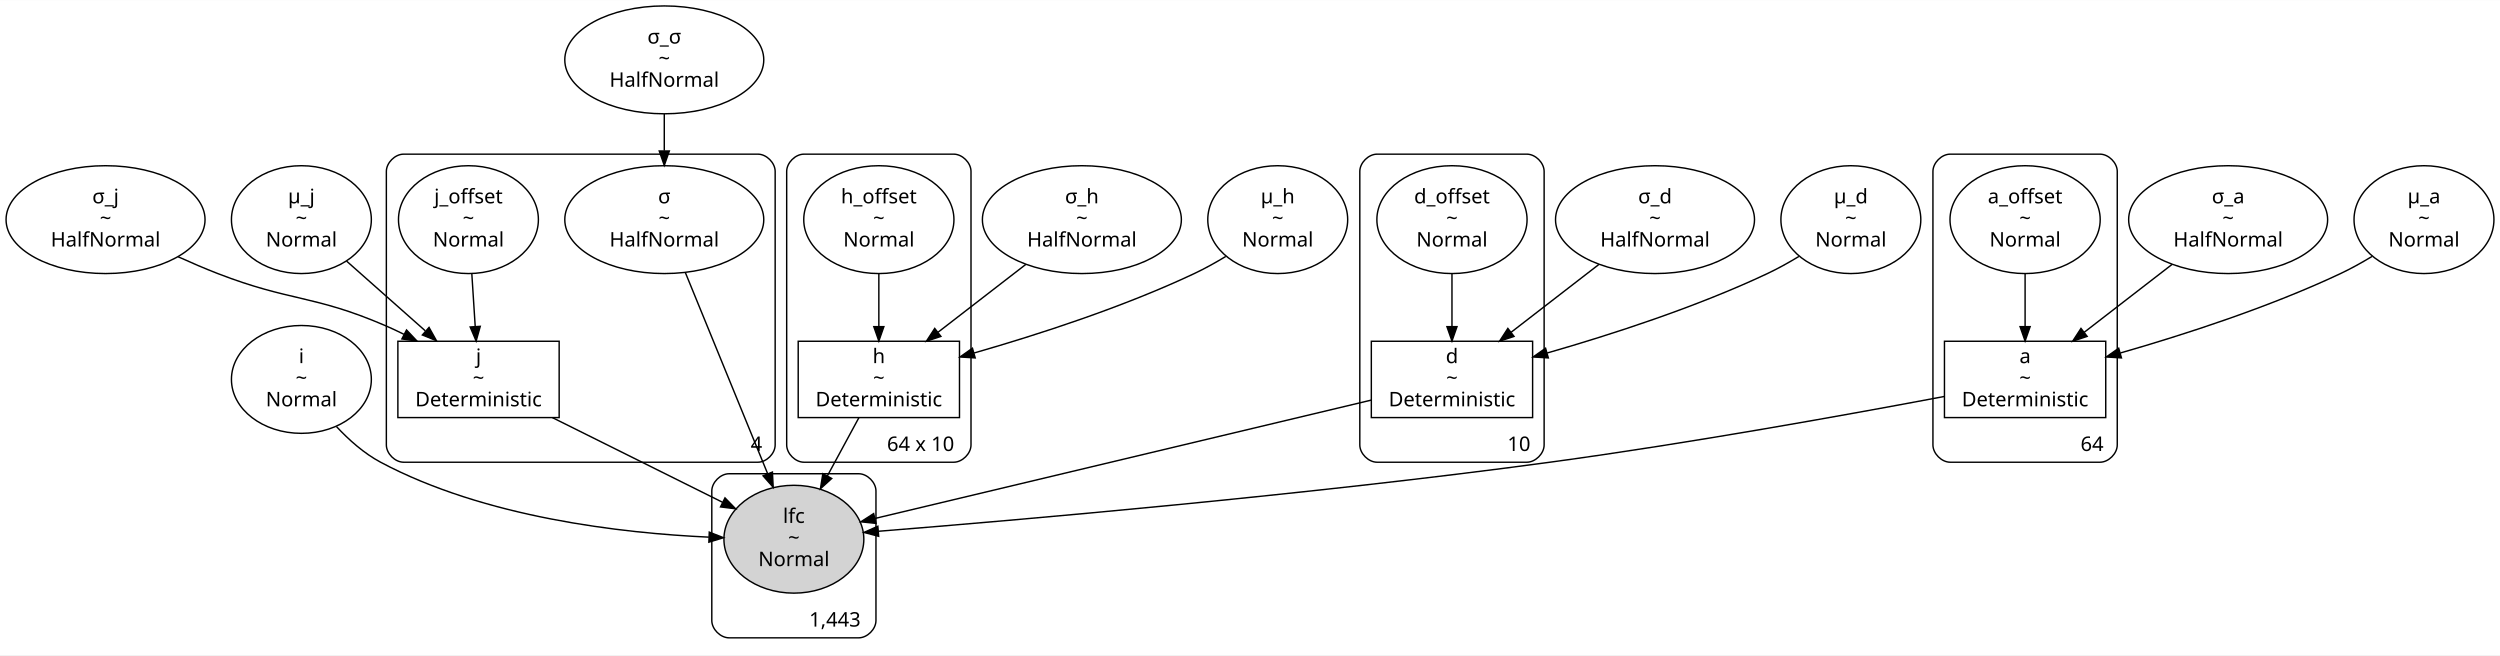
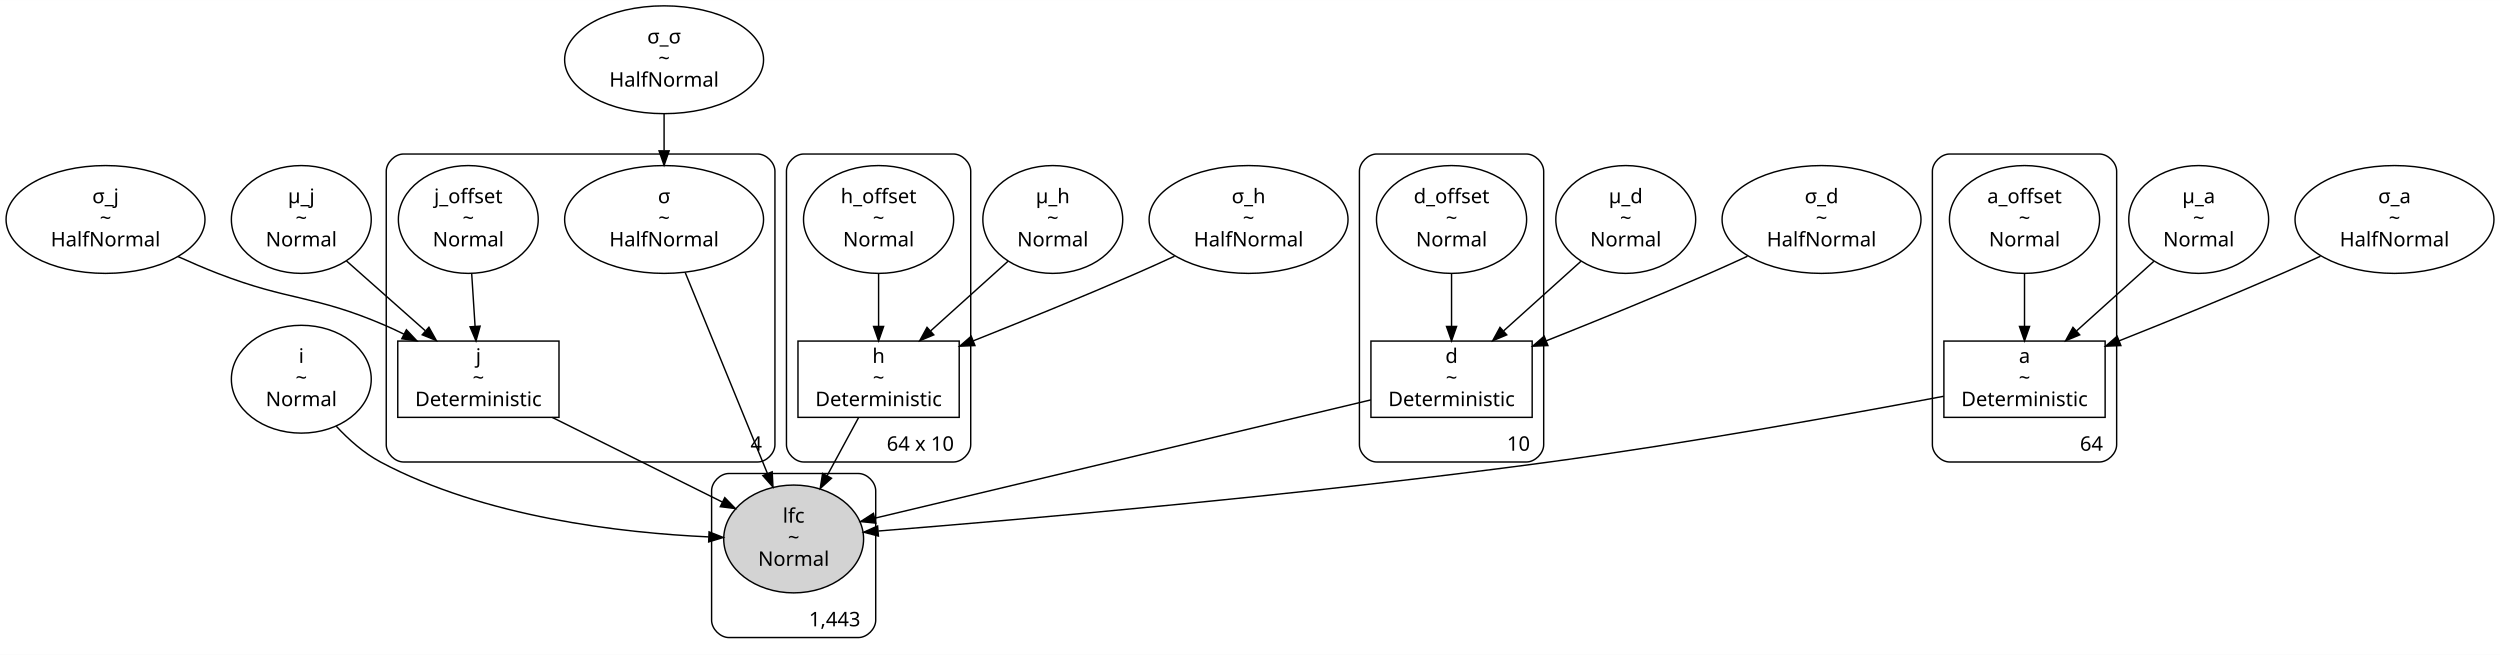
- <svg xmlns="http://www.w3.org/2000/svg" width="1736pt" height="455pt" viewBox="0.00 0.00 1736.09 454.84">
+ <svg xmlns="http://www.w3.org/2000/svg" width="1737pt" height="455pt" viewBox="0.00 0.00 1736.59 454.84">
  <g id="graph0" class="graph" transform="scale(1 1) rotate(0) translate(4 450.84)">
-     <polygon fill="white" stroke="transparent" points="-4,4 -4,-450.84 1732.09,-450.84 1732.09,4 -4,4" />
+     <polygon fill="white" stroke="transparent" points="-4,4 -4,-450.84 1732.59,-450.84 1732.59,4 -4,4" />
    <g id="clust1" class="cluster">
      <path fill="none" stroke="black" d="M276.3,-129.95C276.3,-129.95 522.3,-129.95 522.3,-129.95 528.3,-129.95 534.3,-135.95 534.3,-141.95 534.3,-141.95 534.3,-331.88 534.3,-331.88 534.3,-337.88 528.3,-343.88 522.3,-343.88 522.3,-343.88 276.3,-343.88 276.3,-343.88 270.3,-343.88 264.3,-337.88 264.3,-331.88 264.3,-331.88 264.3,-141.95 264.3,-141.95 264.3,-135.95 270.3,-129.95 276.3,-129.95" />
      <text text-anchor="middle" x="521.3" y="-137.75" font-family="Times-Roman" font-size="14.00">4</text>
    </g>
    <g id="clust2" class="cluster">
      <path fill="none" stroke="black" d="M554.3,-129.95C554.3,-129.95 658.3,-129.95 658.3,-129.95 664.3,-129.95 670.3,-135.95 670.3,-141.95 670.3,-141.95 670.3,-331.88 670.3,-331.88 670.3,-337.88 664.3,-343.88 658.3,-343.88 658.3,-343.88 554.3,-343.88 554.3,-343.88 548.3,-343.88 542.3,-337.88 542.3,-331.88 542.3,-331.88 542.3,-141.95 542.3,-141.95 542.3,-135.95 548.3,-129.95 554.3,-129.95" />
      <text text-anchor="middle" x="635.3" y="-137.75" font-family="Times-Roman" font-size="14.00">64 x 10</text>
    </g>
    <g id="clust3" class="cluster">
      <path fill="none" stroke="black" d="M952.3,-129.95C952.3,-129.95 1056.3,-129.95 1056.3,-129.95 1062.3,-129.95 1068.3,-135.95 1068.3,-141.95 1068.3,-141.95 1068.3,-331.88 1068.3,-331.88 1068.3,-337.88 1062.3,-343.88 1056.3,-343.88 1056.3,-343.88 952.3,-343.88 952.3,-343.88 946.3,-343.88 940.3,-337.88 940.3,-331.88 940.3,-331.88 940.3,-141.95 940.3,-141.95 940.3,-135.95 946.3,-129.95 952.3,-129.95" />
      <text text-anchor="middle" x="1050.8" y="-137.75" font-family="Times-Roman" font-size="14.00">10</text>
    </g>
    <g id="clust4" class="cluster">
      <path fill="none" stroke="black" d="M1350.3,-129.95C1350.3,-129.95 1454.3,-129.95 1454.3,-129.95 1460.3,-129.95 1466.3,-135.95 1466.3,-141.95 1466.3,-141.95 1466.3,-331.88 1466.3,-331.88 1466.3,-337.88 1460.3,-343.88 1454.3,-343.88 1454.3,-343.88 1350.3,-343.88 1350.3,-343.88 1344.3,-343.88 1338.3,-337.88 1338.3,-331.88 1338.3,-331.88 1338.3,-141.95 1338.3,-141.95 1338.3,-135.95 1344.3,-129.95 1350.3,-129.95" />
      <text text-anchor="middle" x="1448.8" y="-137.75" font-family="Times-Roman" font-size="14.00">64</text>
    </g>
    <g id="clust5" class="cluster">
      <path fill="none" stroke="black" d="M502.3,-8C502.3,-8 592.3,-8 592.3,-8 598.3,-8 604.3,-14 604.3,-20 604.3,-20 604.3,-109.95 604.3,-109.95 604.3,-115.95 598.3,-121.95 592.3,-121.95 592.3,-121.95 502.3,-121.95 502.3,-121.95 496.3,-121.95 490.3,-115.95 490.3,-109.95 490.3,-109.95 490.3,-20 490.3,-20 490.3,-14 496.3,-8 502.3,-8" />
      <text text-anchor="middle" x="575.8" y="-15.8" font-family="Times-Roman" font-size="14.00">1,443</text>
    </g>
    <g id="node1" class="node">
      <ellipse fill="none" stroke="black" cx="205.3" cy="-187.45" rx="48.58" ry="37.45" />
      <text text-anchor="middle" x="205.3" y="-198.75" font-family="Times-Roman" font-size="14.00">i</text>
      <text text-anchor="middle" x="205.3" y="-183.75" font-family="Times-Roman" font-size="14.00">~</text>
      <text text-anchor="middle" x="205.3" y="-168.75" font-family="Times-Roman" font-size="14.00">Normal</text>
    </g>
    <g id="node20" class="node">
      <ellipse fill="lightgrey" stroke="black" cx="547.3" cy="-76.48" rx="48.58" ry="37.45" />
      <text text-anchor="middle" x="547.3" y="-87.78" font-family="Times-Roman" font-size="14.00">lfc</text>
      <text text-anchor="middle" x="547.3" y="-72.78" font-family="Times-Roman" font-size="14.00">~</text>
      <text text-anchor="middle" x="547.3" y="-57.78" font-family="Times-Roman" font-size="14.00">Normal</text>
    </g>
-     <g id="edge15" class="edge">
+     <g id="edge14" class="edge">
      <path fill="none" stroke="black" d="M229.58,-154.78C238.29,-145.43 248.82,-136.07 260.3,-129.95 332.44,-91.49 427.71,-80.67 488.25,-77.92" />
      <polygon fill="black" stroke="black" points="488.55,-81.41 498.4,-77.52 488.27,-74.42 488.55,-81.41" />
    </g>
    <g id="node2" class="node">
-       <ellipse fill="none" stroke="black" cx="747.3" cy="-298.41" rx="69.09" ry="37.45" />
-       <text text-anchor="middle" x="747.3" y="-309.71" font-family="Times-Roman" font-size="14.00">σ_h</text>
-       <text text-anchor="middle" x="747.3" y="-294.71" font-family="Times-Roman" font-size="14.00">~</text>
-       <text text-anchor="middle" x="747.3" y="-279.71" font-family="Times-Roman" font-size="14.00">HalfNormal</text>
+       <ellipse fill="none" stroke="black" cx="69.3" cy="-298.41" rx="69.09" ry="37.45" />
+       <text text-anchor="middle" x="69.3" y="-309.71" font-family="Times-Roman" font-size="14.00">σ_j</text>
+       <text text-anchor="middle" x="69.3" y="-294.71" font-family="Times-Roman" font-size="14.00">~</text>
+       <text text-anchor="middle" x="69.3" y="-279.71" font-family="Times-Roman" font-size="14.00">HalfNormal</text>
+     </g>
+     <g id="node11" class="node">
+       <polygon fill="none" stroke="black" points="384.3,-213.95 272.3,-213.95 272.3,-160.95 384.3,-160.95 384.3,-213.95" />
+       <text text-anchor="middle" x="328.3" y="-198.75" font-family="Times-Roman" font-size="14.00">j</text>
+       <text text-anchor="middle" x="328.3" y="-183.75" font-family="Times-Roman" font-size="14.00">~</text>
+       <text text-anchor="middle" x="328.3" y="-168.75" font-family="Times-Roman" font-size="14.00">Deterministic</text>
+     </g>
+     <g id="edge3" class="edge">
+       <path fill="none" stroke="black" d="M119.63,-272.65C128.75,-268.51 138.23,-264.44 147.3,-260.93 197.64,-241.45 213.71,-246.26 263.3,-224.93 267.67,-223.05 272.13,-220.95 276.57,-218.75" />
+       <polygon fill="black" stroke="black" points="278.31,-221.79 285.59,-214.09 275.09,-215.57 278.31,-221.79" />
+     </g>
+     <g id="node3" class="node">
+       <ellipse fill="none" stroke="black" cx="727.3" cy="-298.41" rx="48.58" ry="37.45" />
+       <text text-anchor="middle" x="727.3" y="-309.71" font-family="Times-Roman" font-size="14.00">μ_h</text>
+       <text text-anchor="middle" x="727.3" y="-294.71" font-family="Times-Roman" font-size="14.00">~</text>
+       <text text-anchor="middle" x="727.3" y="-279.71" font-family="Times-Roman" font-size="14.00">Normal</text>
    </g>
    <g id="node14" class="node">
      <polygon fill="none" stroke="black" points="662.3,-213.95 550.3,-213.95 550.3,-160.95 662.3,-160.95 662.3,-213.95" />
      <text text-anchor="middle" x="606.3" y="-198.75" font-family="Times-Roman" font-size="14.00">h</text>
      <text text-anchor="middle" x="606.3" y="-183.75" font-family="Times-Roman" font-size="14.00">~</text>
      <text text-anchor="middle" x="606.3" y="-168.75" font-family="Times-Roman" font-size="14.00">Deterministic</text>
    </g>
    <g id="edge5" class="edge">
-       <path fill="none" stroke="black" d="M708.39,-267.35C689.42,-252.69 666.6,-235.05 647.35,-220.18" />
-       <polygon fill="black" stroke="black" points="649.39,-217.33 639.34,-213.99 645.11,-222.87 649.39,-217.33" />
-     </g>
-     <g id="node3" class="node">
-       <ellipse fill="none" stroke="black" cx="883.3" cy="-298.41" rx="48.58" ry="37.45" />
-       <text text-anchor="middle" x="883.3" y="-309.71" font-family="Times-Roman" font-size="14.00">μ_h</text>
-       <text text-anchor="middle" x="883.3" y="-294.71" font-family="Times-Roman" font-size="14.00">~</text>
-       <text text-anchor="middle" x="883.3" y="-279.71" font-family="Times-Roman" font-size="14.00">Normal</text>
-     </g>
-     <g id="edge6" class="edge">
-       <path fill="none" stroke="black" d="M847.24,-272.86C840.14,-268.57 832.61,-264.38 825.3,-260.93 775.79,-237.59 716.73,-218.52 672.42,-205.8" />
-       <polygon fill="black" stroke="black" points="673.21,-202.39 662.63,-203.03 671.3,-209.12 673.21,-202.39" />
+       <path fill="none" stroke="black" d="M696.14,-269.35C679.74,-254.59 659.55,-236.41 642.47,-221.03" />
+       <polygon fill="black" stroke="black" points="644.64,-218.27 634.86,-214.18 639.95,-223.47 644.64,-218.27" />
    </g>
    <g id="node4" class="node">
-       <ellipse fill="none" stroke="black" cx="1543.3" cy="-298.41" rx="69.09" ry="37.45" />
-       <text text-anchor="middle" x="1543.3" y="-309.71" font-family="Times-Roman" font-size="14.00">σ_a</text>
-       <text text-anchor="middle" x="1543.3" y="-294.71" font-family="Times-Roman" font-size="14.00">~</text>
-       <text text-anchor="middle" x="1543.3" y="-279.71" font-family="Times-Roman" font-size="14.00">HalfNormal</text>
-     </g>
-     <g id="node18" class="node">
+       <ellipse fill="none" stroke="black" cx="1125.3" cy="-298.41" rx="48.58" ry="37.45" />
+       <text text-anchor="middle" x="1125.3" y="-309.71" font-family="Times-Roman" font-size="14.00">μ_d</text>
+       <text text-anchor="middle" x="1125.3" y="-294.71" font-family="Times-Roman" font-size="14.00">~</text>
+       <text text-anchor="middle" x="1125.3" y="-279.71" font-family="Times-Roman" font-size="14.00">Normal</text>
+     </g>
+     <g id="node16" class="node">
+       <polygon fill="none" stroke="black" points="1060.3,-213.95 948.3,-213.95 948.3,-160.95 1060.3,-160.95 1060.3,-213.95" />
+       <text text-anchor="middle" x="1004.3" y="-198.75" font-family="Times-Roman" font-size="14.00">d</text>
+       <text text-anchor="middle" x="1004.3" y="-183.75" font-family="Times-Roman" font-size="14.00">~</text>
+       <text text-anchor="middle" x="1004.3" y="-168.75" font-family="Times-Roman" font-size="14.00">Deterministic</text>
+     </g>
+     <g id="edge7" class="edge">
+       <path fill="none" stroke="black" d="M1094.14,-269.35C1077.74,-254.59 1057.55,-236.41 1040.47,-221.03" />
+       <polygon fill="black" stroke="black" points="1042.64,-218.27 1032.86,-214.18 1037.95,-223.47 1042.64,-218.27" />
+     </g>
+     <g id="node5" class="node">
+       <ellipse fill="none" stroke="black" cx="457.3" cy="-409.36" rx="69.09" ry="37.45" />
+       <text text-anchor="middle" x="457.3" y="-420.66" font-family="Times-Roman" font-size="14.00">σ_σ</text>
+       <text text-anchor="middle" x="457.3" y="-405.66" font-family="Times-Roman" font-size="14.00">~</text>
+       <text text-anchor="middle" x="457.3" y="-390.66" font-family="Times-Roman" font-size="14.00">HalfNormal</text>
+     </g>
+     <g id="node13" class="node">
+       <ellipse fill="none" stroke="black" cx="457.3" cy="-298.41" rx="69.09" ry="37.45" />
+       <text text-anchor="middle" x="457.3" y="-309.71" font-family="Times-Roman" font-size="14.00">σ</text>
+       <text text-anchor="middle" x="457.3" y="-294.71" font-family="Times-Roman" font-size="14.00">~</text>
+       <text text-anchor="middle" x="457.3" y="-279.71" font-family="Times-Roman" font-size="14.00">HalfNormal</text>
+     </g>
+     <g id="edge13" class="edge">
+       <path fill="none" stroke="black" d="M457.3,-371.78C457.3,-363.6 457.3,-354.82 457.3,-346.3" />
+       <polygon fill="black" stroke="black" points="460.8,-346.08 457.3,-336.08 453.8,-346.08 460.8,-346.08" />
+     </g>
+     <g id="node6" class="node">
+       <ellipse fill="none" stroke="black" cx="1261.3" cy="-298.41" rx="69.09" ry="37.45" />
+       <text text-anchor="middle" x="1261.3" y="-309.71" font-family="Times-Roman" font-size="14.00">σ_d</text>
+       <text text-anchor="middle" x="1261.3" y="-294.71" font-family="Times-Roman" font-size="14.00">~</text>
+       <text text-anchor="middle" x="1261.3" y="-279.71" font-family="Times-Roman" font-size="14.00">HalfNormal</text>
+     </g>
+     <g id="edge9" class="edge">
+       <path fill="none" stroke="black" d="M1209.86,-272.89C1201.04,-268.81 1191.93,-264.69 1183.3,-260.93 1146.07,-244.7 1104.01,-227.61 1070.01,-214.1" />
+       <polygon fill="black" stroke="black" points="1071.23,-210.82 1060.65,-210.39 1068.65,-217.33 1071.23,-210.82" />
+     </g>
+     <g id="node7" class="node">
+       <ellipse fill="none" stroke="black" cx="205.3" cy="-298.41" rx="48.58" ry="37.45" />
+       <text text-anchor="middle" x="205.3" y="-309.71" font-family="Times-Roman" font-size="14.00">μ_j</text>
+       <text text-anchor="middle" x="205.3" y="-294.71" font-family="Times-Roman" font-size="14.00">~</text>
+       <text text-anchor="middle" x="205.3" y="-279.71" font-family="Times-Roman" font-size="14.00">Normal</text>
+     </g>
+     <g id="edge2" class="edge">
+       <path fill="none" stroke="black" d="M236.65,-269.63C253.32,-254.87 273.91,-236.63 291.34,-221.19" />
+       <polygon fill="black" stroke="black" points="293.94,-223.56 299.11,-214.31 289.3,-218.32 293.94,-223.56" />
+     </g>
+     <g id="node8" class="node">
+       <ellipse fill="none" stroke="black" cx="1523.3" cy="-298.41" rx="48.58" ry="37.45" />
+       <text text-anchor="middle" x="1523.3" y="-309.71" font-family="Times-Roman" font-size="14.00">μ_a</text>
+       <text text-anchor="middle" x="1523.3" y="-294.71" font-family="Times-Roman" font-size="14.00">~</text>
+       <text text-anchor="middle" x="1523.3" y="-279.71" font-family="Times-Roman" font-size="14.00">Normal</text>
+     </g>
+     <g id="node19" class="node">
      <polygon fill="none" stroke="black" points="1458.3,-213.95 1346.3,-213.95 1346.3,-160.95 1458.3,-160.95 1458.3,-213.95" />
      <text text-anchor="middle" x="1402.3" y="-198.75" font-family="Times-Roman" font-size="14.00">a</text>
      <text text-anchor="middle" x="1402.3" y="-183.75" font-family="Times-Roman" font-size="14.00">~</text>
      <text text-anchor="middle" x="1402.3" y="-168.75" font-family="Times-Roman" font-size="14.00">Deterministic</text>
    </g>
-     <g id="edge10" class="edge">
-       <path fill="none" stroke="black" d="M1504.39,-267.35C1485.42,-252.69 1462.6,-235.05 1443.35,-220.18" />
-       <polygon fill="black" stroke="black" points="1445.39,-217.33 1435.34,-213.99 1441.11,-222.87 1445.39,-217.33" />
-     </g>
-     <g id="node5" class="node">
-       <ellipse fill="none" stroke="black" cx="1145.3" cy="-298.41" rx="69.09" ry="37.45" />
-       <text text-anchor="middle" x="1145.3" y="-309.71" font-family="Times-Roman" font-size="14.00">σ_d</text>
-       <text text-anchor="middle" x="1145.3" y="-294.71" font-family="Times-Roman" font-size="14.00">~</text>
-       <text text-anchor="middle" x="1145.3" y="-279.71" font-family="Times-Roman" font-size="14.00">HalfNormal</text>
-     </g>
-     <g id="node17" class="node">
-       <polygon fill="none" stroke="black" points="1060.3,-213.95 948.3,-213.95 948.3,-160.95 1060.3,-160.95 1060.3,-213.95" />
-       <text text-anchor="middle" x="1004.3" y="-198.75" font-family="Times-Roman" font-size="14.00">d</text>
-       <text text-anchor="middle" x="1004.3" y="-183.75" font-family="Times-Roman" font-size="14.00">~</text>
-       <text text-anchor="middle" x="1004.3" y="-168.75" font-family="Times-Roman" font-size="14.00">Deterministic</text>
-     </g>
-     <g id="edge9" class="edge">
-       <path fill="none" stroke="black" d="M1106.39,-267.35C1087.42,-252.69 1064.6,-235.05 1045.35,-220.18" />
-       <polygon fill="black" stroke="black" points="1047.39,-217.33 1037.34,-213.99 1043.11,-222.87 1047.39,-217.33" />
-     </g>
-     <g id="node6" class="node">
-       <ellipse fill="none" stroke="black" cx="457.3" cy="-409.36" rx="69.09" ry="37.45" />
-       <text text-anchor="middle" x="457.3" y="-420.66" font-family="Times-Roman" font-size="14.00">σ_σ</text>
-       <text text-anchor="middle" x="457.3" y="-405.66" font-family="Times-Roman" font-size="14.00">~</text>
-       <text text-anchor="middle" x="457.3" y="-390.66" font-family="Times-Roman" font-size="14.00">HalfNormal</text>
+     <g id="edge12" class="edge">
+       <path fill="none" stroke="black" d="M1492.14,-269.35C1475.74,-254.59 1455.55,-236.41 1438.47,-221.03" />
+       <polygon fill="black" stroke="black" points="1440.64,-218.27 1430.86,-214.18 1435.95,-223.47 1440.64,-218.27" />
+     </g>
+     <g id="node9" class="node">
+       <ellipse fill="none" stroke="black" cx="863.3" cy="-298.41" rx="69.09" ry="37.45" />
+       <text text-anchor="middle" x="863.3" y="-309.71" font-family="Times-Roman" font-size="14.00">σ_h</text>
+       <text text-anchor="middle" x="863.3" y="-294.71" font-family="Times-Roman" font-size="14.00">~</text>
+       <text text-anchor="middle" x="863.3" y="-279.71" font-family="Times-Roman" font-size="14.00">HalfNormal</text>
+     </g>
+     <g id="edge6" class="edge">
+       <path fill="none" stroke="black" d="M811.86,-272.89C803.04,-268.81 793.93,-264.69 785.3,-260.93 748.07,-244.7 706.01,-227.61 672.01,-214.1" />
+       <polygon fill="black" stroke="black" points="673.23,-210.82 662.65,-210.39 670.65,-217.33 673.23,-210.82" />
+     </g>
+     <g id="node10" class="node">
+       <ellipse fill="none" stroke="black" cx="1659.3" cy="-298.41" rx="69.09" ry="37.45" />
+       <text text-anchor="middle" x="1659.3" y="-309.71" font-family="Times-Roman" font-size="14.00">σ_a</text>
+       <text text-anchor="middle" x="1659.3" y="-294.71" font-family="Times-Roman" font-size="14.00">~</text>
+       <text text-anchor="middle" x="1659.3" y="-279.71" font-family="Times-Roman" font-size="14.00">HalfNormal</text>
+     </g>
+     <g id="edge11" class="edge">
+       <path fill="none" stroke="black" d="M1607.86,-272.89C1599.04,-268.81 1589.93,-264.69 1581.3,-260.93 1544.07,-244.7 1502.01,-227.61 1468.01,-214.1" />
+       <polygon fill="black" stroke="black" points="1469.23,-210.82 1458.65,-210.39 1466.65,-217.33 1469.23,-210.82" />
+     </g>
+     <g id="edge15" class="edge">
+       <path fill="none" stroke="black" d="M379.64,-160.9C415.27,-143.17 462.47,-119.69 497.71,-102.15" />
+       <polygon fill="black" stroke="black" points="499.46,-105.19 506.85,-97.6 496.34,-98.92 499.46,-105.19" />
    </g>
    <g id="node12" class="node">
-       <ellipse fill="none" stroke="black" cx="457.3" cy="-298.41" rx="69.09" ry="37.45" />
-       <text text-anchor="middle" x="457.3" y="-309.71" font-family="Times-Roman" font-size="14.00">σ</text>
-       <text text-anchor="middle" x="457.3" y="-294.71" font-family="Times-Roman" font-size="14.00">~</text>
-       <text text-anchor="middle" x="457.3" y="-279.71" font-family="Times-Roman" font-size="14.00">HalfNormal</text>
-     </g>
-     <g id="edge13" class="edge">
-       <path fill="none" stroke="black" d="M457.3,-371.78C457.3,-363.6 457.3,-354.82 457.3,-346.3" />
-       <polygon fill="black" stroke="black" points="460.8,-346.08 457.3,-336.08 453.8,-346.08 460.8,-346.08" />
-     </g>
-     <g id="node7" class="node">
-       <ellipse fill="none" stroke="black" cx="1679.3" cy="-298.41" rx="48.58" ry="37.45" />
-       <text text-anchor="middle" x="1679.3" y="-309.71" font-family="Times-Roman" font-size="14.00">μ_a</text>
-       <text text-anchor="middle" x="1679.3" y="-294.71" font-family="Times-Roman" font-size="14.00">~</text>
-       <text text-anchor="middle" x="1679.3" y="-279.71" font-family="Times-Roman" font-size="14.00">Normal</text>
-     </g>
-     <g id="edge11" class="edge">
-       <path fill="none" stroke="black" d="M1643.24,-272.86C1636.14,-268.57 1628.61,-264.38 1621.3,-260.93 1571.79,-237.59 1512.73,-218.52 1468.42,-205.8" />
-       <polygon fill="black" stroke="black" points="1469.21,-202.39 1458.63,-203.03 1467.3,-209.12 1469.21,-202.39" />
-     </g>
-     <g id="node8" class="node">
-       <ellipse fill="none" stroke="black" cx="69.3" cy="-298.41" rx="69.09" ry="37.45" />
-       <text text-anchor="middle" x="69.3" y="-309.71" font-family="Times-Roman" font-size="14.00">σ_j</text>
-       <text text-anchor="middle" x="69.3" y="-294.71" font-family="Times-Roman" font-size="14.00">~</text>
-       <text text-anchor="middle" x="69.3" y="-279.71" font-family="Times-Roman" font-size="14.00">HalfNormal</text>
-     </g>
-     <g id="node13" class="node">
-       <polygon fill="none" stroke="black" points="384.3,-213.95 272.3,-213.95 272.3,-160.95 384.3,-160.95 384.3,-213.95" />
-       <text text-anchor="middle" x="328.3" y="-198.75" font-family="Times-Roman" font-size="14.00">j</text>
-       <text text-anchor="middle" x="328.3" y="-183.75" font-family="Times-Roman" font-size="14.00">~</text>
-       <text text-anchor="middle" x="328.3" y="-168.75" font-family="Times-Roman" font-size="14.00">Deterministic</text>
-     </g>
-     <g id="edge3" class="edge">
-       <path fill="none" stroke="black" d="M119.63,-272.65C128.75,-268.51 138.23,-264.44 147.3,-260.93 197.64,-241.45 213.71,-246.26 263.3,-224.93 267.67,-223.05 272.13,-220.95 276.57,-218.75" />
-       <polygon fill="black" stroke="black" points="278.31,-221.79 285.59,-214.09 275.09,-215.57 278.31,-221.79" />
-     </g>
-     <g id="node9" class="node">
-       <ellipse fill="none" stroke="black" cx="205.3" cy="-298.41" rx="48.58" ry="37.45" />
-       <text text-anchor="middle" x="205.3" y="-309.71" font-family="Times-Roman" font-size="14.00">μ_j</text>
-       <text text-anchor="middle" x="205.3" y="-294.71" font-family="Times-Roman" font-size="14.00">~</text>
-       <text text-anchor="middle" x="205.3" y="-279.71" font-family="Times-Roman" font-size="14.00">Normal</text>
-     </g>
-     <g id="edge1" class="edge">
-       <path fill="none" stroke="black" d="M236.65,-269.63C253.32,-254.87 273.91,-236.63 291.34,-221.19" />
-       <polygon fill="black" stroke="black" points="293.94,-223.56 299.11,-214.31 289.3,-218.32 293.94,-223.56" />
-     </g>
-     <g id="node10" class="node">
-       <ellipse fill="none" stroke="black" cx="1281.3" cy="-298.41" rx="48.58" ry="37.45" />
-       <text text-anchor="middle" x="1281.3" y="-309.71" font-family="Times-Roman" font-size="14.00">μ_d</text>
-       <text text-anchor="middle" x="1281.3" y="-294.71" font-family="Times-Roman" font-size="14.00">~</text>
-       <text text-anchor="middle" x="1281.3" y="-279.71" font-family="Times-Roman" font-size="14.00">Normal</text>
-     </g>
-     <g id="edge8" class="edge">
-       <path fill="none" stroke="black" d="M1245.24,-272.86C1238.14,-268.57 1230.61,-264.38 1223.3,-260.93 1173.79,-237.59 1114.73,-218.52 1070.42,-205.8" />
-       <polygon fill="black" stroke="black" points="1071.21,-202.39 1060.63,-203.03 1069.3,-209.12 1071.21,-202.39" />
-     </g>
-     <g id="node11" class="node">
      <ellipse fill="none" stroke="black" cx="321.3" cy="-298.41" rx="48.58" ry="37.45" />
      <text text-anchor="middle" x="321.3" y="-309.71" font-family="Times-Roman" font-size="14.00">j_offset</text>
      <text text-anchor="middle" x="321.3" y="-294.71" font-family="Times-Roman" font-size="14.00">~</text>
      <text text-anchor="middle" x="321.3" y="-279.71" font-family="Times-Roman" font-size="14.00">Normal</text>
    </g>
-     <g id="edge2" class="edge">
+     <g id="edge1" class="edge">
      <path fill="none" stroke="black" d="M323.65,-260.82C324.4,-249.09 325.24,-236.1 325.99,-224.41" />
      <polygon fill="black" stroke="black" points="329.5,-224.31 326.65,-214.11 322.51,-223.86 329.5,-224.31" />
    </g>
-     <g id="edge17" class="edge">
+     <g id="edge19" class="edge">
      <path fill="none" stroke="black" d="M471.96,-261.58C487.54,-223.49 512.22,-163.2 529.05,-122.06" />
      <polygon fill="black" stroke="black" points="532.39,-123.14 532.94,-112.56 525.91,-120.49 532.39,-123.14" />
    </g>
    <g id="edge18" class="edge">
-       <path fill="none" stroke="black" d="M379.64,-160.9C415.27,-143.17 462.47,-119.69 497.71,-102.15" />
-       <polygon fill="black" stroke="black" points="499.46,-105.19 506.85,-97.6 496.34,-98.92 499.46,-105.19" />
-     </g>
-     <g id="edge14" class="edge">
      <path fill="none" stroke="black" d="M592.46,-160.9C585.93,-148.83 577.94,-134.08 570.51,-120.36" />
      <polygon fill="black" stroke="black" points="573.57,-118.66 565.73,-111.53 567.42,-121.99 573.57,-118.66" />
    </g>
    <g id="node15" class="node">
      <ellipse fill="none" stroke="black" cx="606.3" cy="-298.41" rx="52.15" ry="37.45" />
      <text text-anchor="middle" x="606.3" y="-309.71" font-family="Times-Roman" font-size="14.00">h_offset</text>
      <text text-anchor="middle" x="606.3" y="-294.71" font-family="Times-Roman" font-size="14.00">~</text>
      <text text-anchor="middle" x="606.3" y="-279.71" font-family="Times-Roman" font-size="14.00">Normal</text>
    </g>
    <g id="edge4" class="edge">
      <path fill="none" stroke="black" d="M606.3,-260.82C606.3,-249.09 606.3,-236.1 606.3,-224.41" />
      <polygon fill="black" stroke="black" points="609.8,-224.11 606.3,-214.11 602.8,-224.11 609.8,-224.11" />
    </g>
-     <g id="node16" class="node">
+     <g id="edge17" class="edge">
+       <path fill="none" stroke="black" d="M948.26,-173.09C860.48,-152.16 691.5,-111.86 603.57,-90.9" />
+       <polygon fill="black" stroke="black" points="604.32,-87.48 593.78,-88.56 602.69,-94.28 604.32,-87.48" />
+     </g>
+     <g id="node17" class="node">
      <ellipse fill="none" stroke="black" cx="1004.3" cy="-298.41" rx="52.15" ry="37.45" />
      <text text-anchor="middle" x="1004.3" y="-309.71" font-family="Times-Roman" font-size="14.00">d_offset</text>
      <text text-anchor="middle" x="1004.3" y="-294.71" font-family="Times-Roman" font-size="14.00">~</text>
      <text text-anchor="middle" x="1004.3" y="-279.71" font-family="Times-Roman" font-size="14.00">Normal</text>
    </g>
-     <g id="edge7" class="edge">
+     <g id="edge8" class="edge">
      <path fill="none" stroke="black" d="M1004.3,-260.82C1004.3,-249.09 1004.3,-236.1 1004.3,-224.41" />
      <polygon fill="black" stroke="black" points="1007.8,-224.11 1004.3,-214.11 1000.8,-224.11 1007.8,-224.11" />
    </g>
-     <g id="edge19" class="edge">
-       <path fill="none" stroke="black" d="M948.26,-173.09C860.48,-152.16 691.5,-111.86 603.57,-90.9" />
-       <polygon fill="black" stroke="black" points="604.32,-87.48 593.78,-88.56 602.69,-94.28 604.32,-87.48" />
-     </g>
-     <g id="edge16" class="edge">
-       <path fill="none" stroke="black" d="M1346.13,-175.6C1280.61,-163.23 1168.92,-143.04 1072.3,-129.95 903.7,-107.12 703.4,-89.8 606.14,-82.01" />
-       <polygon fill="black" stroke="black" points="606.17,-78.5 595.92,-81.19 605.61,-85.48 606.17,-78.5" />
-     </g>
-     <g id="node19" class="node">
+     <g id="node18" class="node">
      <ellipse fill="none" stroke="black" cx="1402.3" cy="-298.41" rx="52.15" ry="37.45" />
      <text text-anchor="middle" x="1402.3" y="-309.71" font-family="Times-Roman" font-size="14.00">a_offset</text>
      <text text-anchor="middle" x="1402.3" y="-294.71" font-family="Times-Roman" font-size="14.00">~</text>
      <text text-anchor="middle" x="1402.3" y="-279.71" font-family="Times-Roman" font-size="14.00">Normal</text>
    </g>
-     <g id="edge12" class="edge">
+     <g id="edge10" class="edge">
      <path fill="none" stroke="black" d="M1402.3,-260.82C1402.3,-249.09 1402.3,-236.1 1402.3,-224.41" />
      <polygon fill="black" stroke="black" points="1405.8,-224.11 1402.3,-214.11 1398.8,-224.11 1405.8,-224.11" />
    </g>
+     <g id="edge16" class="edge">
+       <path fill="none" stroke="black" d="M1346.13,-175.6C1280.61,-163.23 1168.92,-143.04 1072.3,-129.95 903.7,-107.12 703.4,-89.8 606.14,-82.01" />
+       <polygon fill="black" stroke="black" points="606.17,-78.5 595.92,-81.19 605.61,-85.48 606.17,-78.5" />
+     </g>
  </g>
</svg>
